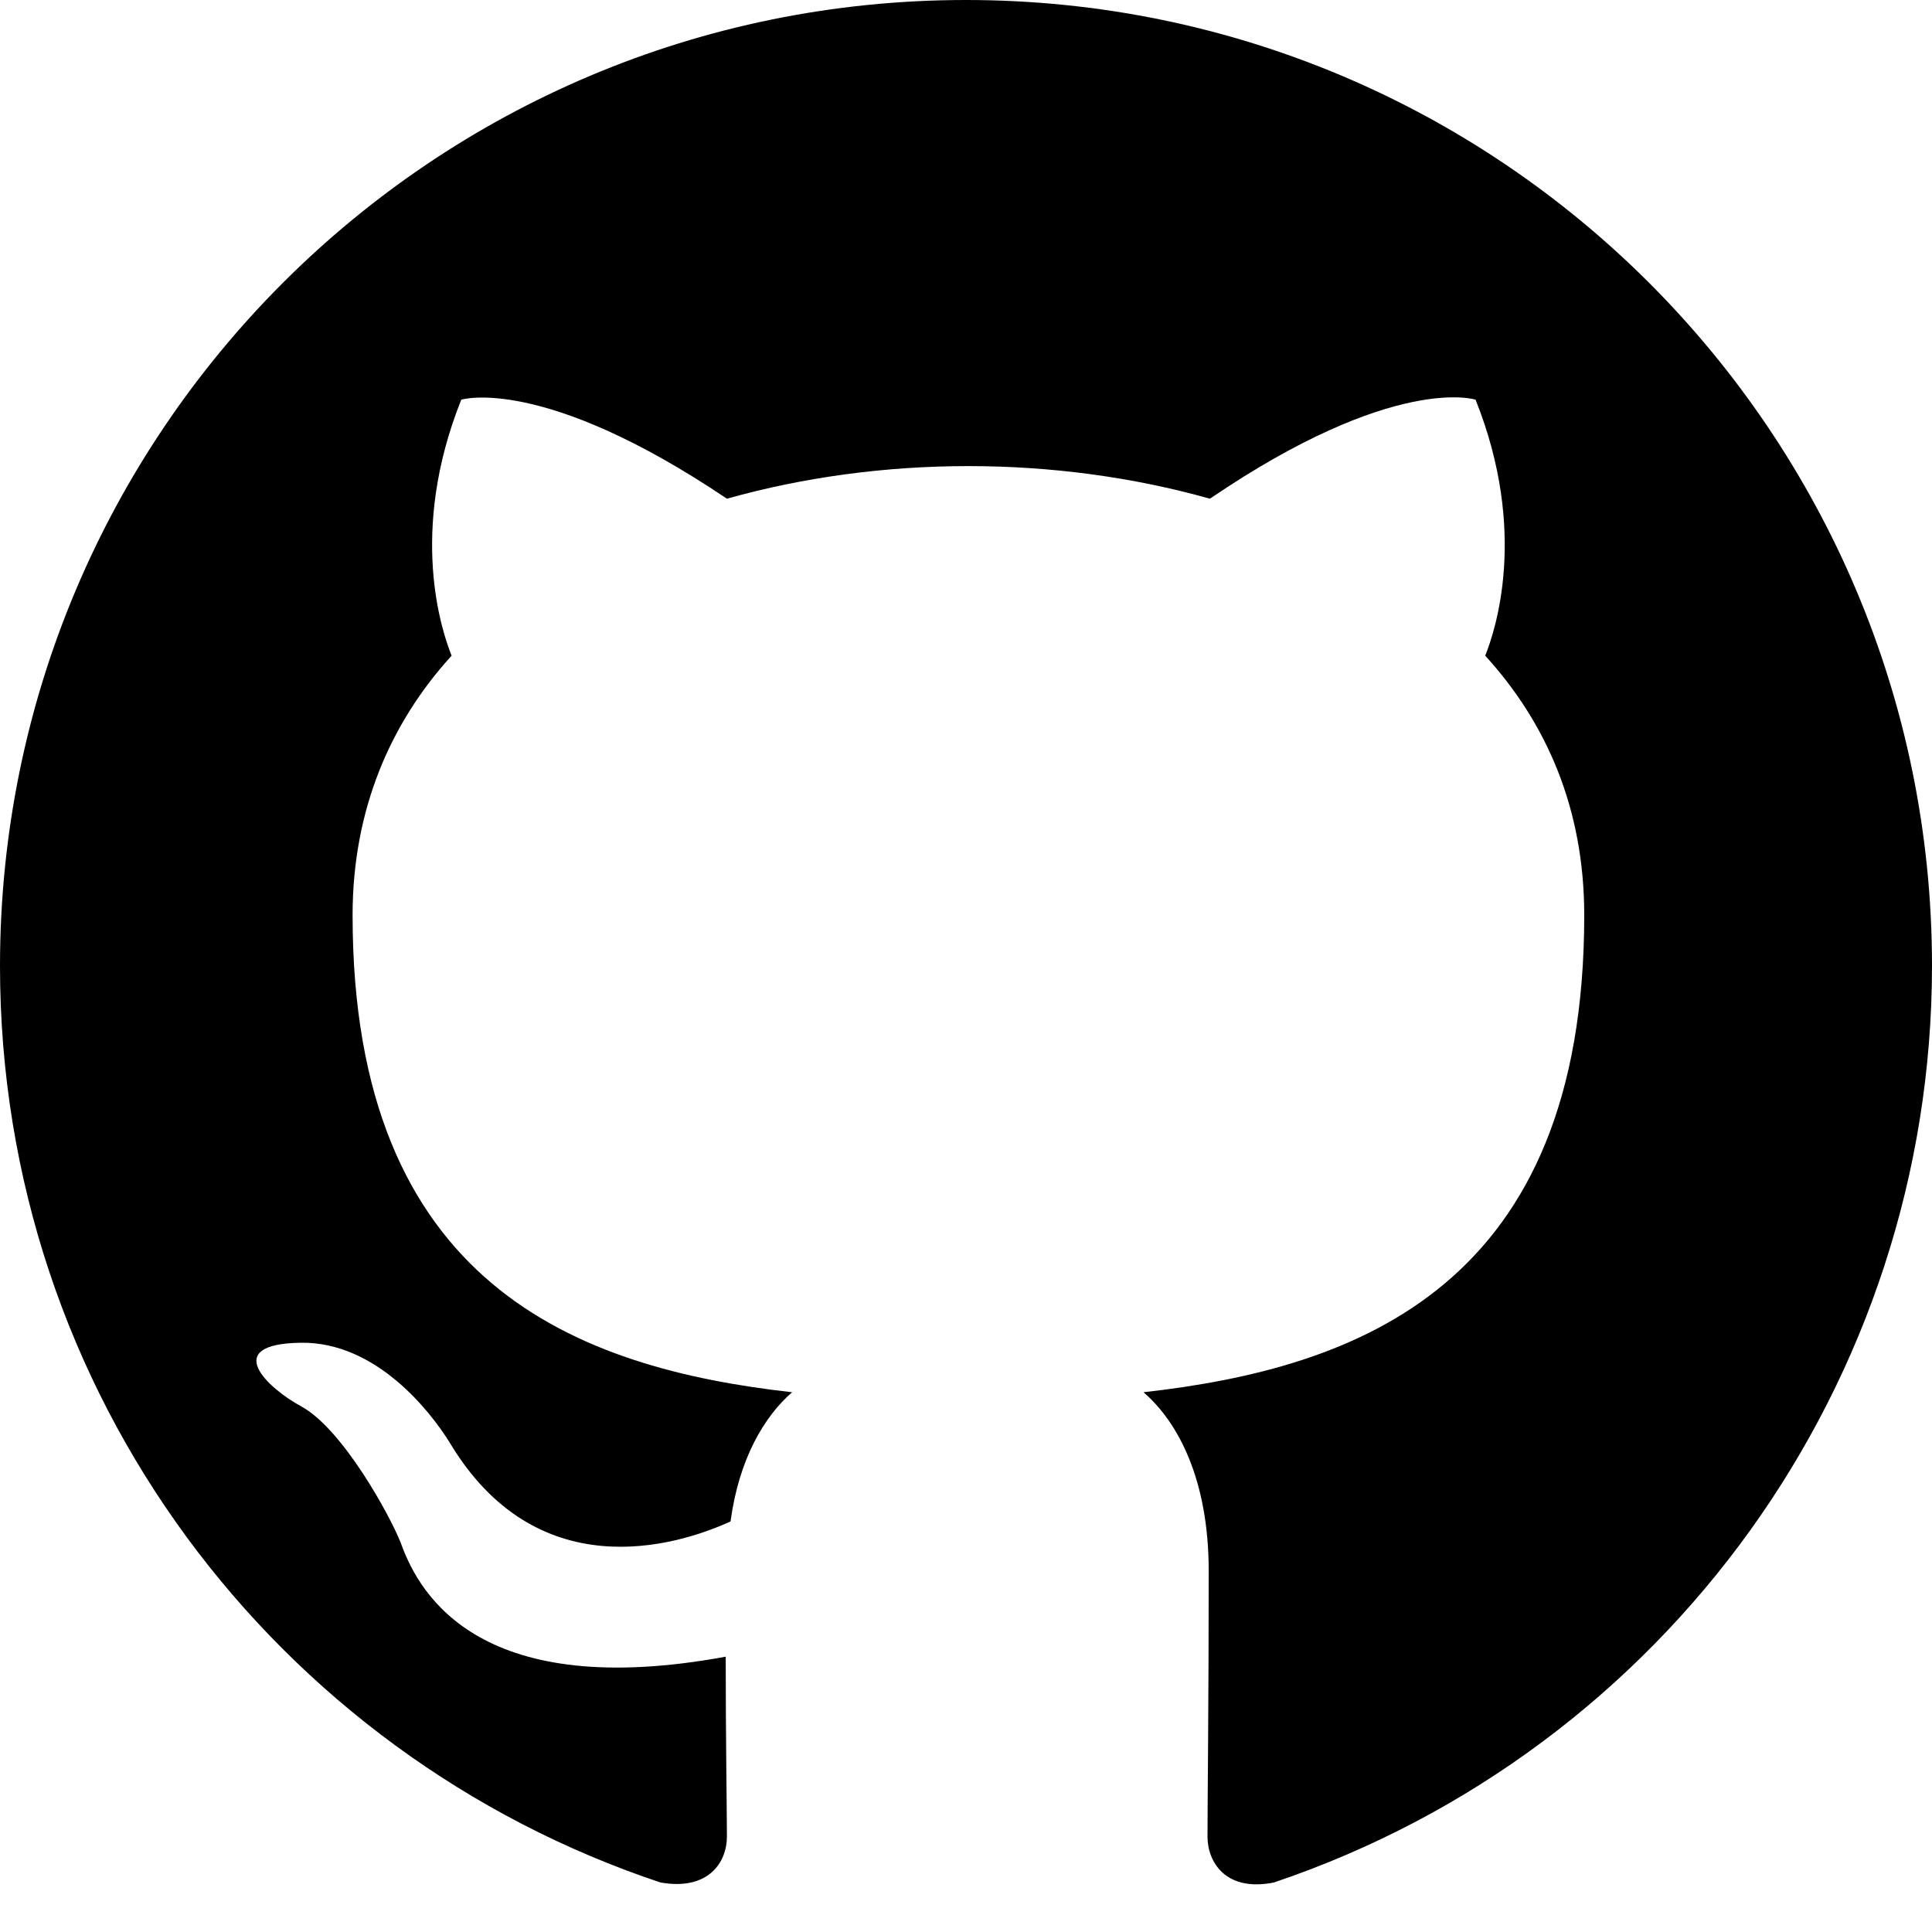
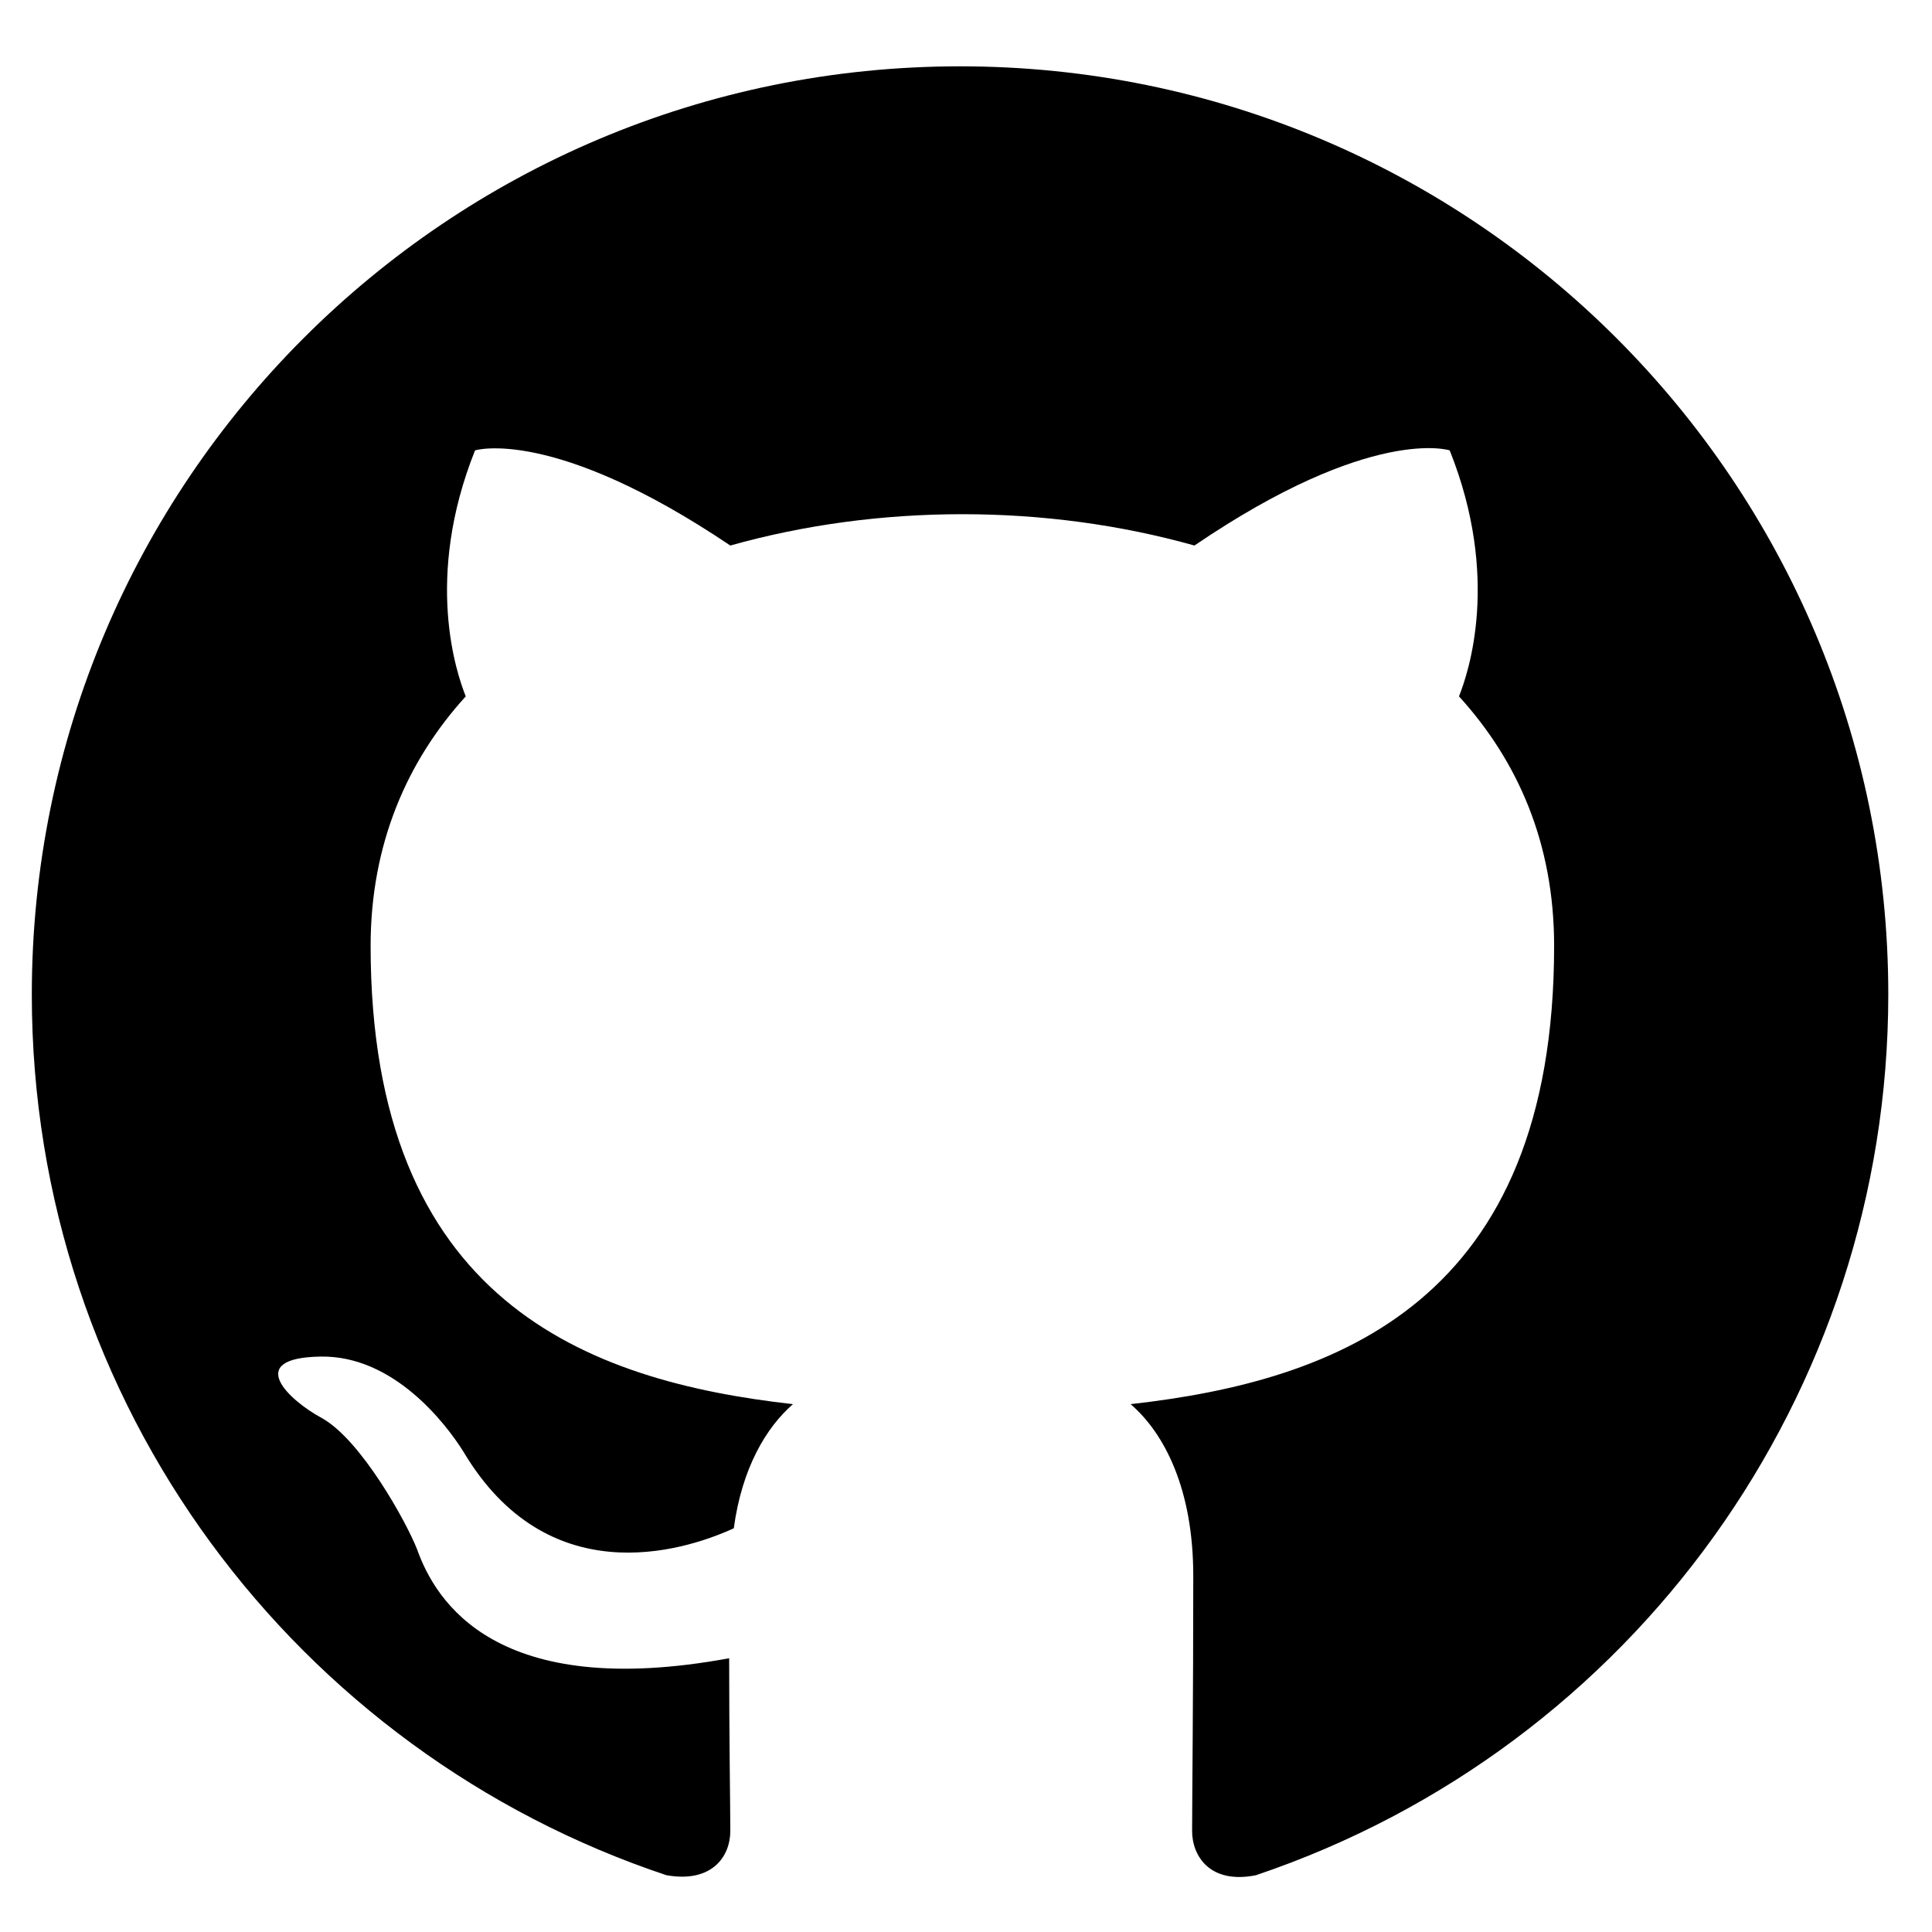
- <svg height="32" aria-hidden="true" viewBox="0 0 16 16" version="1.1" width="32" data-view-component="true" class="octicon octicon-mark-github v-align-middle">
-   <g>
-     <path fill-rule="evenodd" d="M8 0C3.58 0 0 3.58 0 8c0 3.54 2.29 6.53 5.47 7.59.4.07.55-.17.55-.38 0-.19-.01-.82-.01-1.49-2.01.37-2.53-.49-2.69-.94-.09-.23-.48-.94-.82-1.13-.28-.15-.68-.52-.01-.53.63-.01 1.08.58 1.23.82.72 1.21 1.87.87 2.33.66.07-.52.28-.87.51-1.07-1.78-.2-3.64-.89-3.64-3.95 0-.87.31-1.59.82-2.15-.08-.2-.36-1.02.08-2.12 0 0 .67-.21 2.2.82.64-.18 1.32-.27 2-.27.68 0 1.36.09 2 .27 1.53-1.04 2.2-.82 2.2-.82.44 1.1.16 1.92.08 2.12.51.56.82 1.27.82 2.15 0 3.07-1.87 3.75-3.65 3.95.29.25.54.73.54 1.48 0 1.07-.01 1.93-.01 2.2 0 .21.15.46.55.38A8.013 8.013 0 0016 8c0-4.42-3.58-8-8-8z">
-     </path>
+ <svg xmlns="http://www.w3.org/2000/svg" height="32" aria-hidden="true" viewBox="0 0 16 16" version="1.1" width="32" data-view-component="true" class="octicon octicon-mark-github v-align-middle" id="svg894">
+   <defs id="defs898" />
+   <g id="g892" transform="matrix(0.9609099,0,0,0.9609099,0.2634495,0.5492714)">
+     <path fill-rule="evenodd" d="M 8,0 C 3.58,0 0,3.58 0,8 c 0,3.54 2.29,6.53 5.47,7.59 0.4,0.07 0.55,-0.17 0.55,-0.38 0,-0.19 -0.01,-0.82 -0.01,-1.49 C 4,14.09 3.48,13.23 3.32,12.78 3.23,12.55 2.84,11.84 2.5,11.65 2.22,11.5 1.82,11.13 2.49,11.12 3.12,11.11 3.57,11.7 3.72,11.94 4.44,13.15 5.59,12.81 6.05,12.6 6.12,12.08 6.33,11.73 6.56,11.53 4.78,11.33 2.92,10.64 2.92,7.58 2.92,6.71 3.23,5.99 3.74,5.43 3.66,5.23 3.38,4.41 3.82,3.31 c 0,0 0.67,-0.21 2.2,0.82 0.64,-0.18 1.32,-0.27 2,-0.27 0.68,0 1.36,0.09 2,0.27 1.53,-1.04 2.2,-0.82 2.2,-0.82 0.44,1.1 0.16,1.92 0.08,2.12 0.51,0.56 0.82,1.27 0.82,2.15 0,3.07 -1.87,3.75 -3.65,3.95 0.29,0.25 0.54,0.73 0.54,1.48 0,1.07 -0.01,1.93 -0.01,2.2 0,0.21 0.15,0.46 0.55,0.38 A 8.013,8.013 0 0 0 16,8 C 16,3.58 12.42,0 8,0 Z" id="path890" />
  </g>
</svg>
